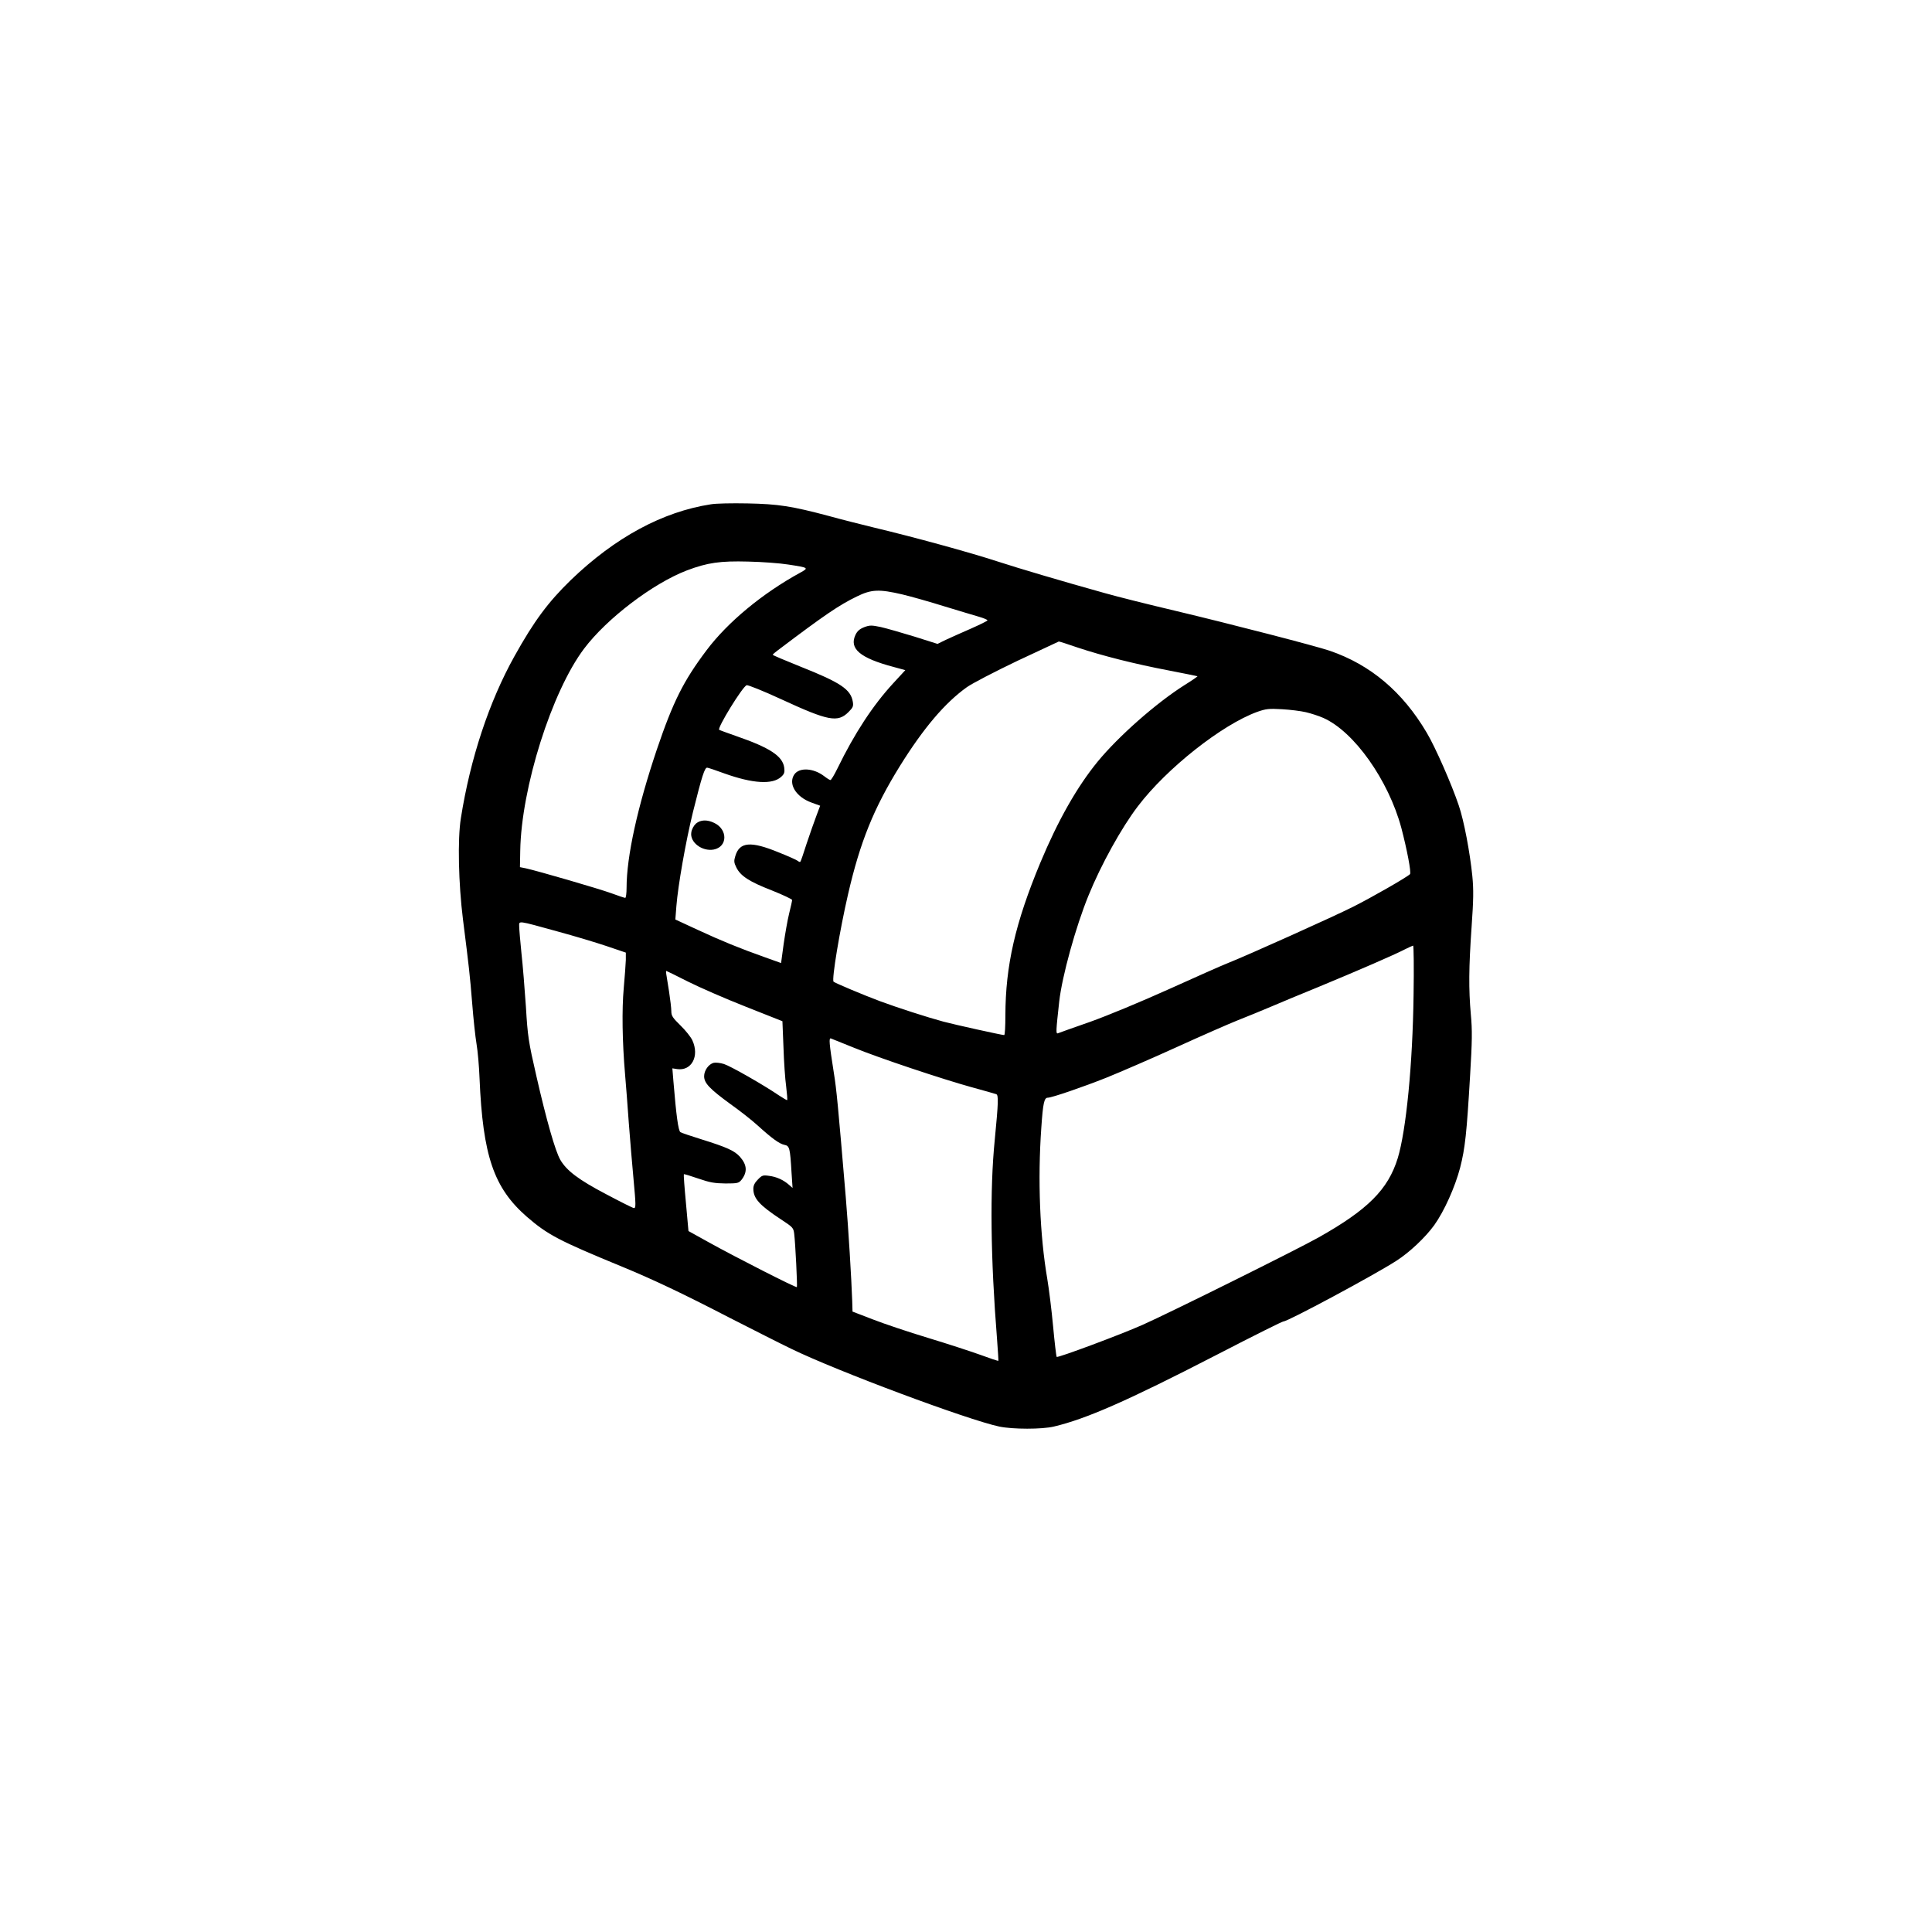
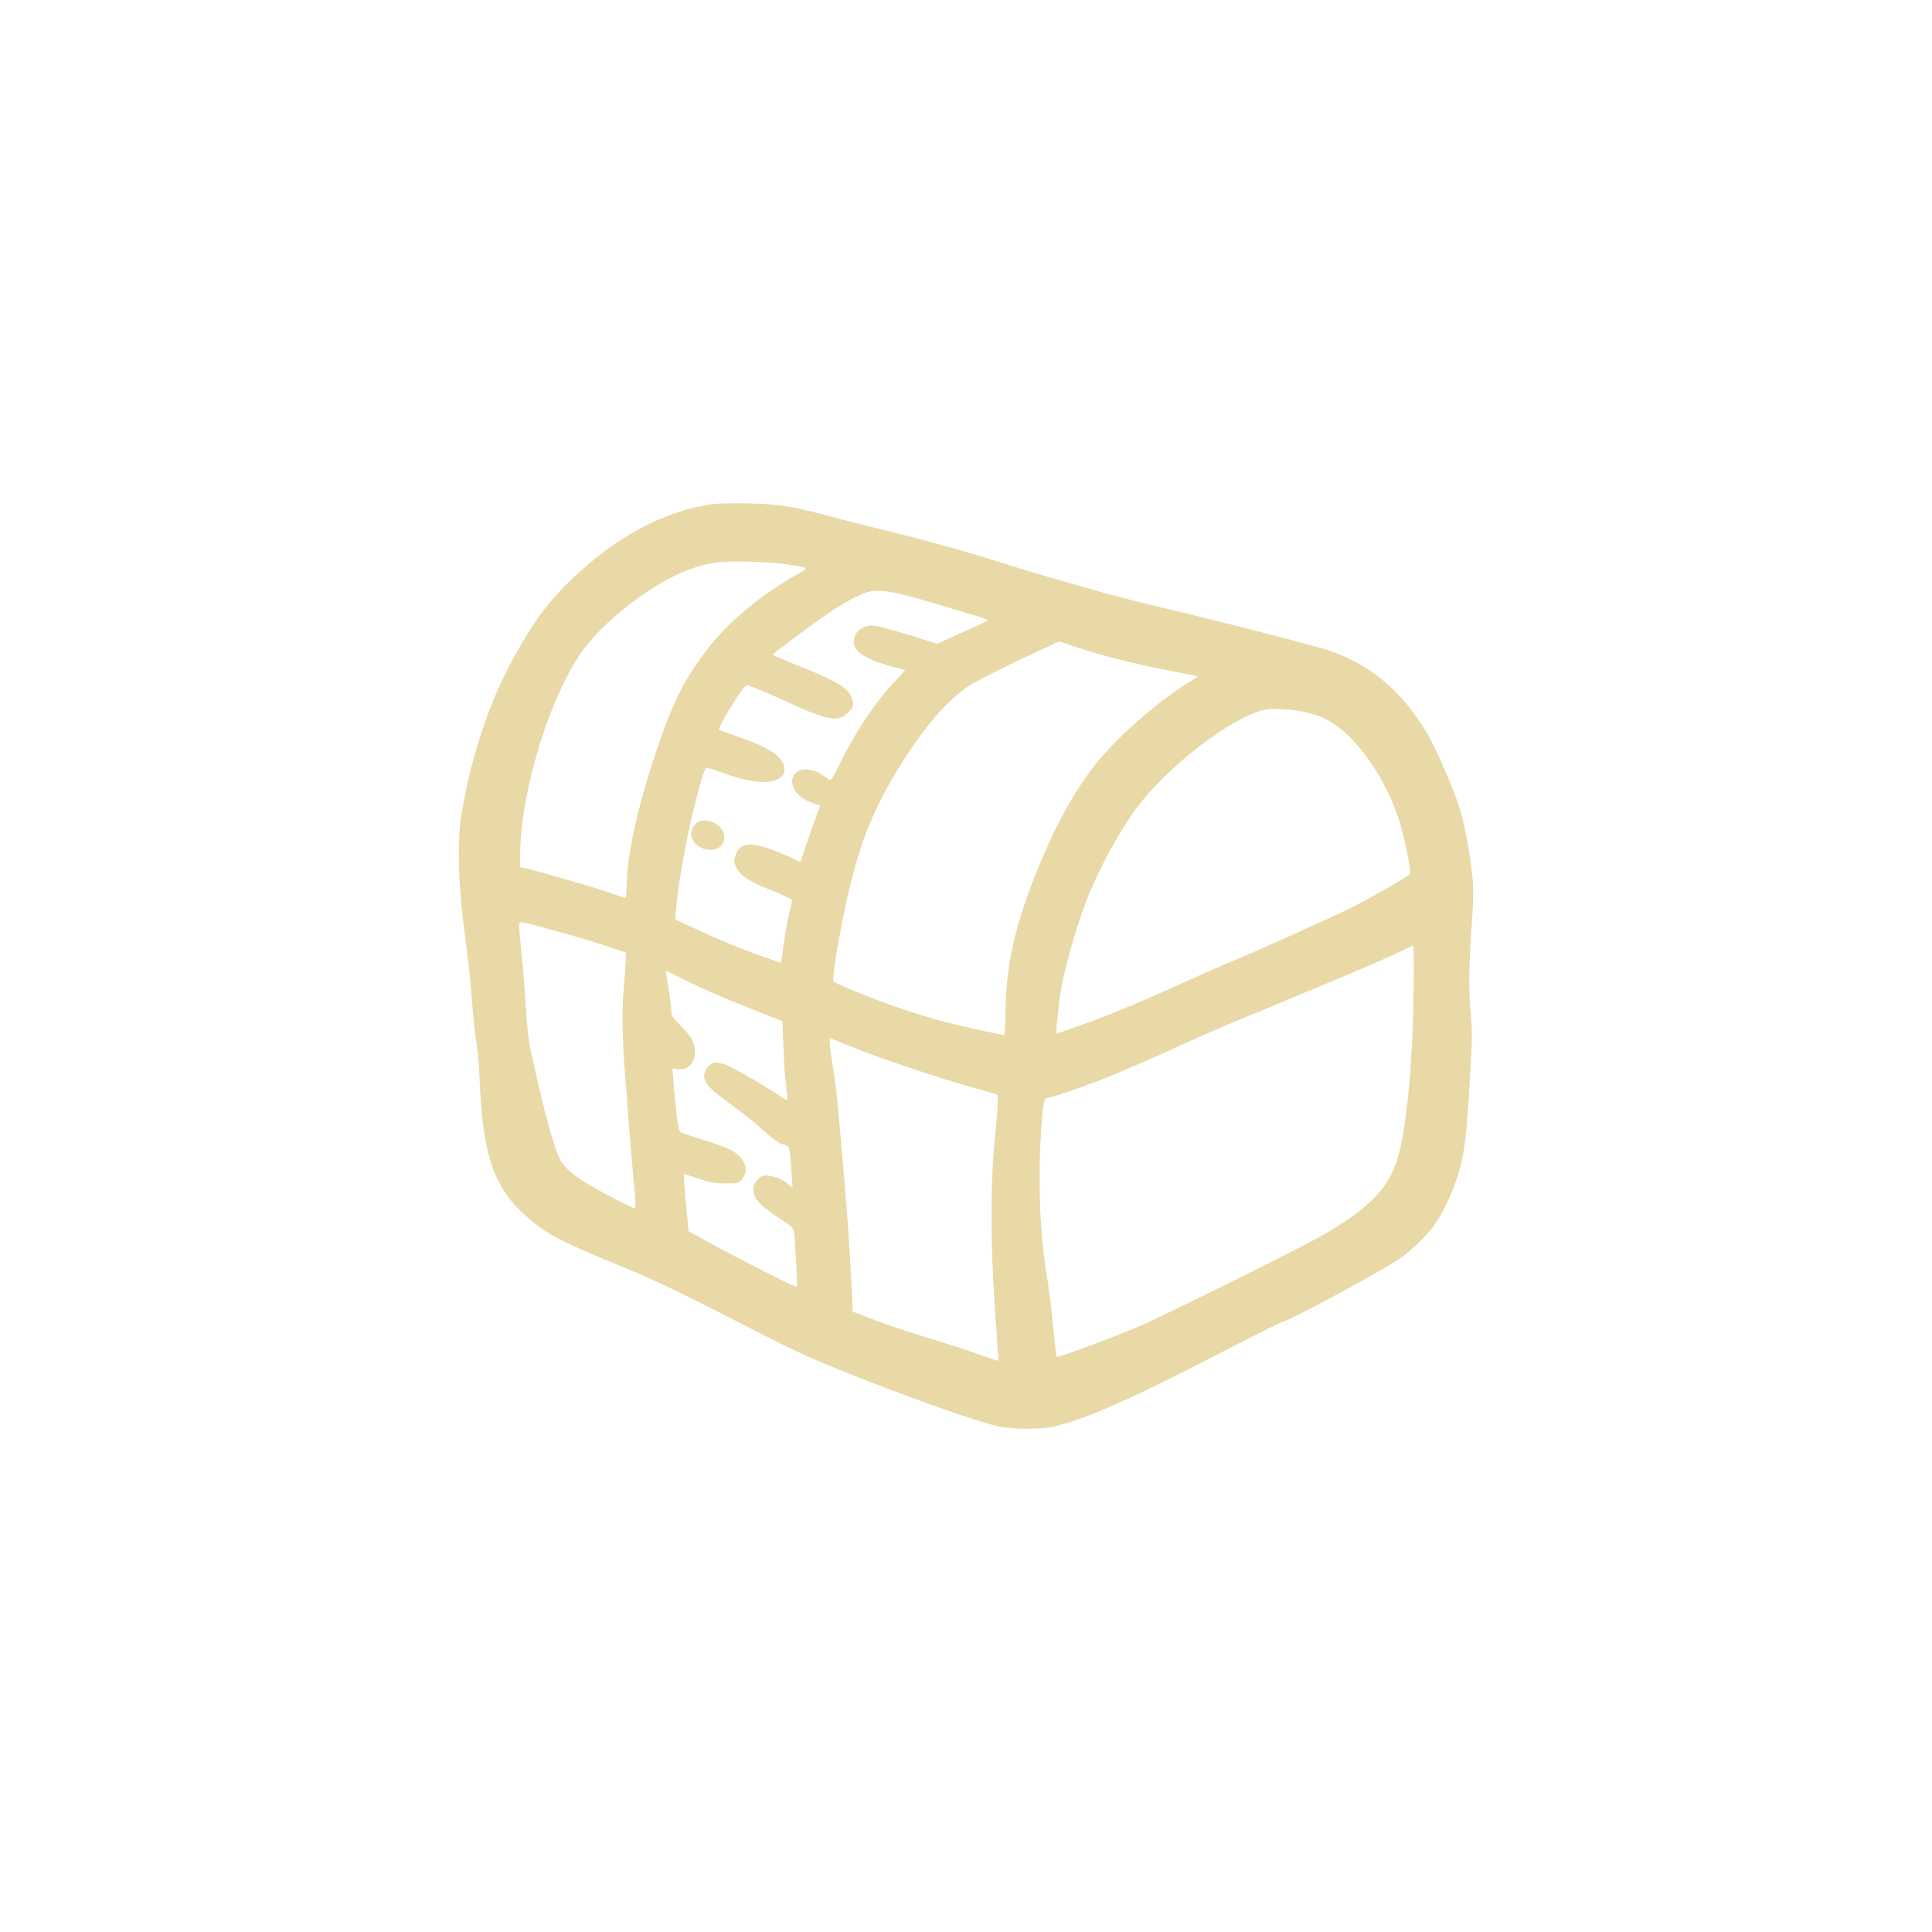
<svg xmlns="http://www.w3.org/2000/svg" version="1.0" width="800" height="800" viewBox="0 0 800 800" preserveAspectRatio="xMidYMid meet">
-   <g transform="translate(163.7337,655.8597) scale(0.061754,-0.061754)" fill="#000000" stroke="none">
+   <g transform="translate(163.7337,655.8597) scale(0.061754,-0.061754)" fill="#E8D9A6" stroke="none">
    <path d="M2115 7239 c-324 -50 -642 -222 -939 -508 -152 -148 -246 -274 -378 -511 -170 -305 -296 -686 -359 -1085 -23 -141 -16 -441 14 -680 41 -325 46 -367 62 -565 8 -102 21 -223 29 -270 8 -47 17 -149 20 -228 22 -523 96 -737 317 -930 140 -121 214 -160 639 -335 204 -84 405 -179 720 -342 157 -80 344 -175 415 -209 308 -150 1182 -476 1394 -521 92 -19 286 -19 366 0 216 51 492 172 1080 475 279 144 452 230 460 230 29 0 605 309 756 406 89 57 195 157 255 240 67 94 139 255 173 384 34 133 44 230 67 618 14 232 15 305 5 410 -15 171 -14 313 5 586 13 184 14 251 5 343 -16 158 -56 371 -91 473 -47 140 -157 391 -215 488 -161 273 -376 455 -650 549 -94 32 -658 178 -1040 269 -170 40 -382 93 -470 118 -287 80 -577 166 -715 211 -190 62 -566 165 -835 229 -82 20 -217 54 -300 77 -248 66 -338 80 -545 84 -102 2 -212 0 -245 -6z m520 -404 c137 -21 138 -22 80 -54 -254 -139 -487 -332 -629 -521 -155 -206 -224 -344 -333 -665 -130 -386 -203 -718 -203 -927 0 -37 -4 -68 -9 -68 -5 0 -47 14 -93 31 -82 30 -495 150 -573 167 l-40 8 2 110 c7 422 211 1067 428 1355 152 202 462 438 690 525 138 52 223 64 410 59 94 -2 215 -11 270 -20z m763 -200 c59 -14 186 -50 282 -80 96 -29 201 -61 233 -70 31 -9 57 -20 57 -24 0 -4 -51 -29 -112 -56 -62 -27 -138 -61 -168 -75 l-55 -27 -155 49 c-85 26 -186 55 -225 64 -63 13 -74 13 -112 -1 -30 -12 -46 -26 -58 -51 -44 -93 30 -156 257 -216 l77 -21 -82 -89 c-136 -148 -258 -334 -373 -570 -21 -43 -42 -78 -47 -78 -5 0 -24 12 -42 26 -72 55 -166 60 -200 12 -43 -63 10 -151 115 -189 l58 -21 -25 -67 c-14 -36 -43 -120 -65 -185 -21 -66 -40 -122 -43 -124 -2 -3 -10 0 -17 6 -7 6 -65 32 -128 57 -187 77 -263 71 -291 -25 -10 -32 -9 -44 7 -76 28 -57 86 -95 238 -154 75 -30 136 -59 136 -64 0 -6 -9 -47 -20 -91 -11 -44 -27 -137 -37 -206 l-17 -126 -109 39 c-169 60 -289 109 -451 184 l-149 69 7 90 c11 138 62 430 111 630 61 245 79 300 96 298 8 -1 59 -18 113 -38 192 -69 325 -77 383 -23 21 19 24 30 20 62 -11 77 -96 133 -322 211 -60 21 -112 40 -114 42 -15 11 156 289 184 299 8 3 113 -39 234 -95 314 -145 377 -157 449 -85 30 30 34 39 29 69 -14 83 -80 128 -352 236 -102 41 -185 76 -185 79 0 3 15 16 34 30 316 239 411 303 530 361 98 48 149 50 304 14z m1175 -356 c168 -56 386 -111 612 -154 104 -20 191 -38 193 -39 1 -2 -38 -29 -88 -60 -191 -121 -442 -343 -581 -512 -139 -170 -266 -394 -385 -679 -168 -404 -233 -689 -234 -1022 0 -73 -3 -133 -8 -133 -16 0 -332 70 -407 90 -108 29 -309 94 -425 137 -113 42 -302 122 -312 131 -14 13 42 348 97 586 81 352 173 578 347 859 160 257 303 425 450 530 37 26 189 105 340 177 150 70 275 129 276 129 2 1 59 -17 125 -40z m1532 -434 c34 -8 87 -25 116 -38 207 -91 438 -418 524 -738 37 -141 68 -300 58 -310 -21 -21 -255 -155 -380 -218 -135 -68 -714 -328 -843 -379 -36 -14 -212 -92 -391 -173 -191 -86 -410 -177 -530 -220 -112 -39 -210 -74 -217 -77 -14 -5 -13 14 9 213 19 170 111 502 196 710 84 207 223 458 332 600 193 254 563 546 799 632 60 21 78 23 166 18 55 -3 127 -12 161 -20z m-5015 -1471 c107 -29 254 -73 325 -97 l130 -44 0 -49 c-1 -27 -7 -112 -14 -189 -13 -143 -10 -359 9 -580 5 -60 17 -207 25 -325 9 -118 23 -284 31 -369 17 -185 17 -201 3 -201 -6 0 -90 42 -186 93 -185 97 -265 158 -307 230 -34 58 -94 269 -161 563 -53 231 -58 264 -70 464 -8 118 -21 280 -30 360 -8 80 -15 160 -15 178 0 40 -19 43 260 -34z m5737 -426 c-6 -466 -50 -909 -106 -1093 -65 -211 -201 -346 -531 -532 -146 -82 -998 -505 -1180 -586 -156 -69 -568 -222 -576 -215 -3 4 -14 96 -24 205 -10 109 -28 252 -39 318 -50 292 -65 665 -40 1015 11 162 19 200 43 200 27 0 237 72 395 135 89 36 300 127 469 204 169 77 354 158 412 181 58 23 157 63 220 90 63 27 207 87 320 133 266 110 512 217 575 250 28 14 54 26 59 27 4 0 6 -150 3 -332z m-4864 90 c78 -39 252 -115 387 -168 l245 -97 7 -174 c3 -96 11 -214 18 -263 6 -49 9 -90 7 -92 -2 -2 -25 12 -53 30 -112 76 -329 199 -371 212 -25 8 -56 11 -69 8 -34 -9 -64 -51 -64 -90 0 -46 37 -85 177 -187 65 -46 147 -111 183 -144 97 -88 145 -122 178 -129 35 -7 38 -19 48 -185 l7 -104 -24 21 c-36 32 -83 54 -133 60 -41 6 -48 4 -75 -24 -21 -21 -31 -40 -31 -62 0 -65 40 -110 184 -205 81 -53 85 -57 90 -98 8 -65 22 -351 18 -357 -5 -6 -406 198 -590 300 l-137 76 -17 189 c-10 104 -16 190 -14 192 2 2 45 -11 97 -29 78 -27 109 -32 182 -33 82 0 89 2 108 25 40 52 37 99 -10 153 -36 41 -89 65 -256 117 -71 22 -136 44 -144 49 -14 9 -28 111 -47 342 l-7 86 32 -5 c97 -14 151 87 102 193 -10 22 -46 67 -80 100 -52 51 -61 64 -61 95 0 20 -7 79 -15 131 -22 134 -23 139 -18 139 2 0 67 -32 146 -72z m1112 -443 c172 -70 588 -209 790 -265 83 -23 156 -43 163 -46 17 -5 15 -55 -9 -304 -34 -336 -28 -800 15 -1338 6 -79 10 -145 9 -146 -2 -2 -56 16 -121 40 -64 23 -223 75 -352 114 -129 39 -296 95 -370 124 l-135 52 -2 70 c-5 147 -25 479 -43 694 -53 628 -62 724 -80 835 -32 204 -35 239 -19 232 8 -3 77 -31 154 -62z" />
    <path d="M2015 5098 c-15 -14 -28 -38 -31 -59 -11 -66 72 -129 150 -115 94 18 96 135 3 179 -48 23 -91 21 -122 -5z" />
  </g>
</svg>
